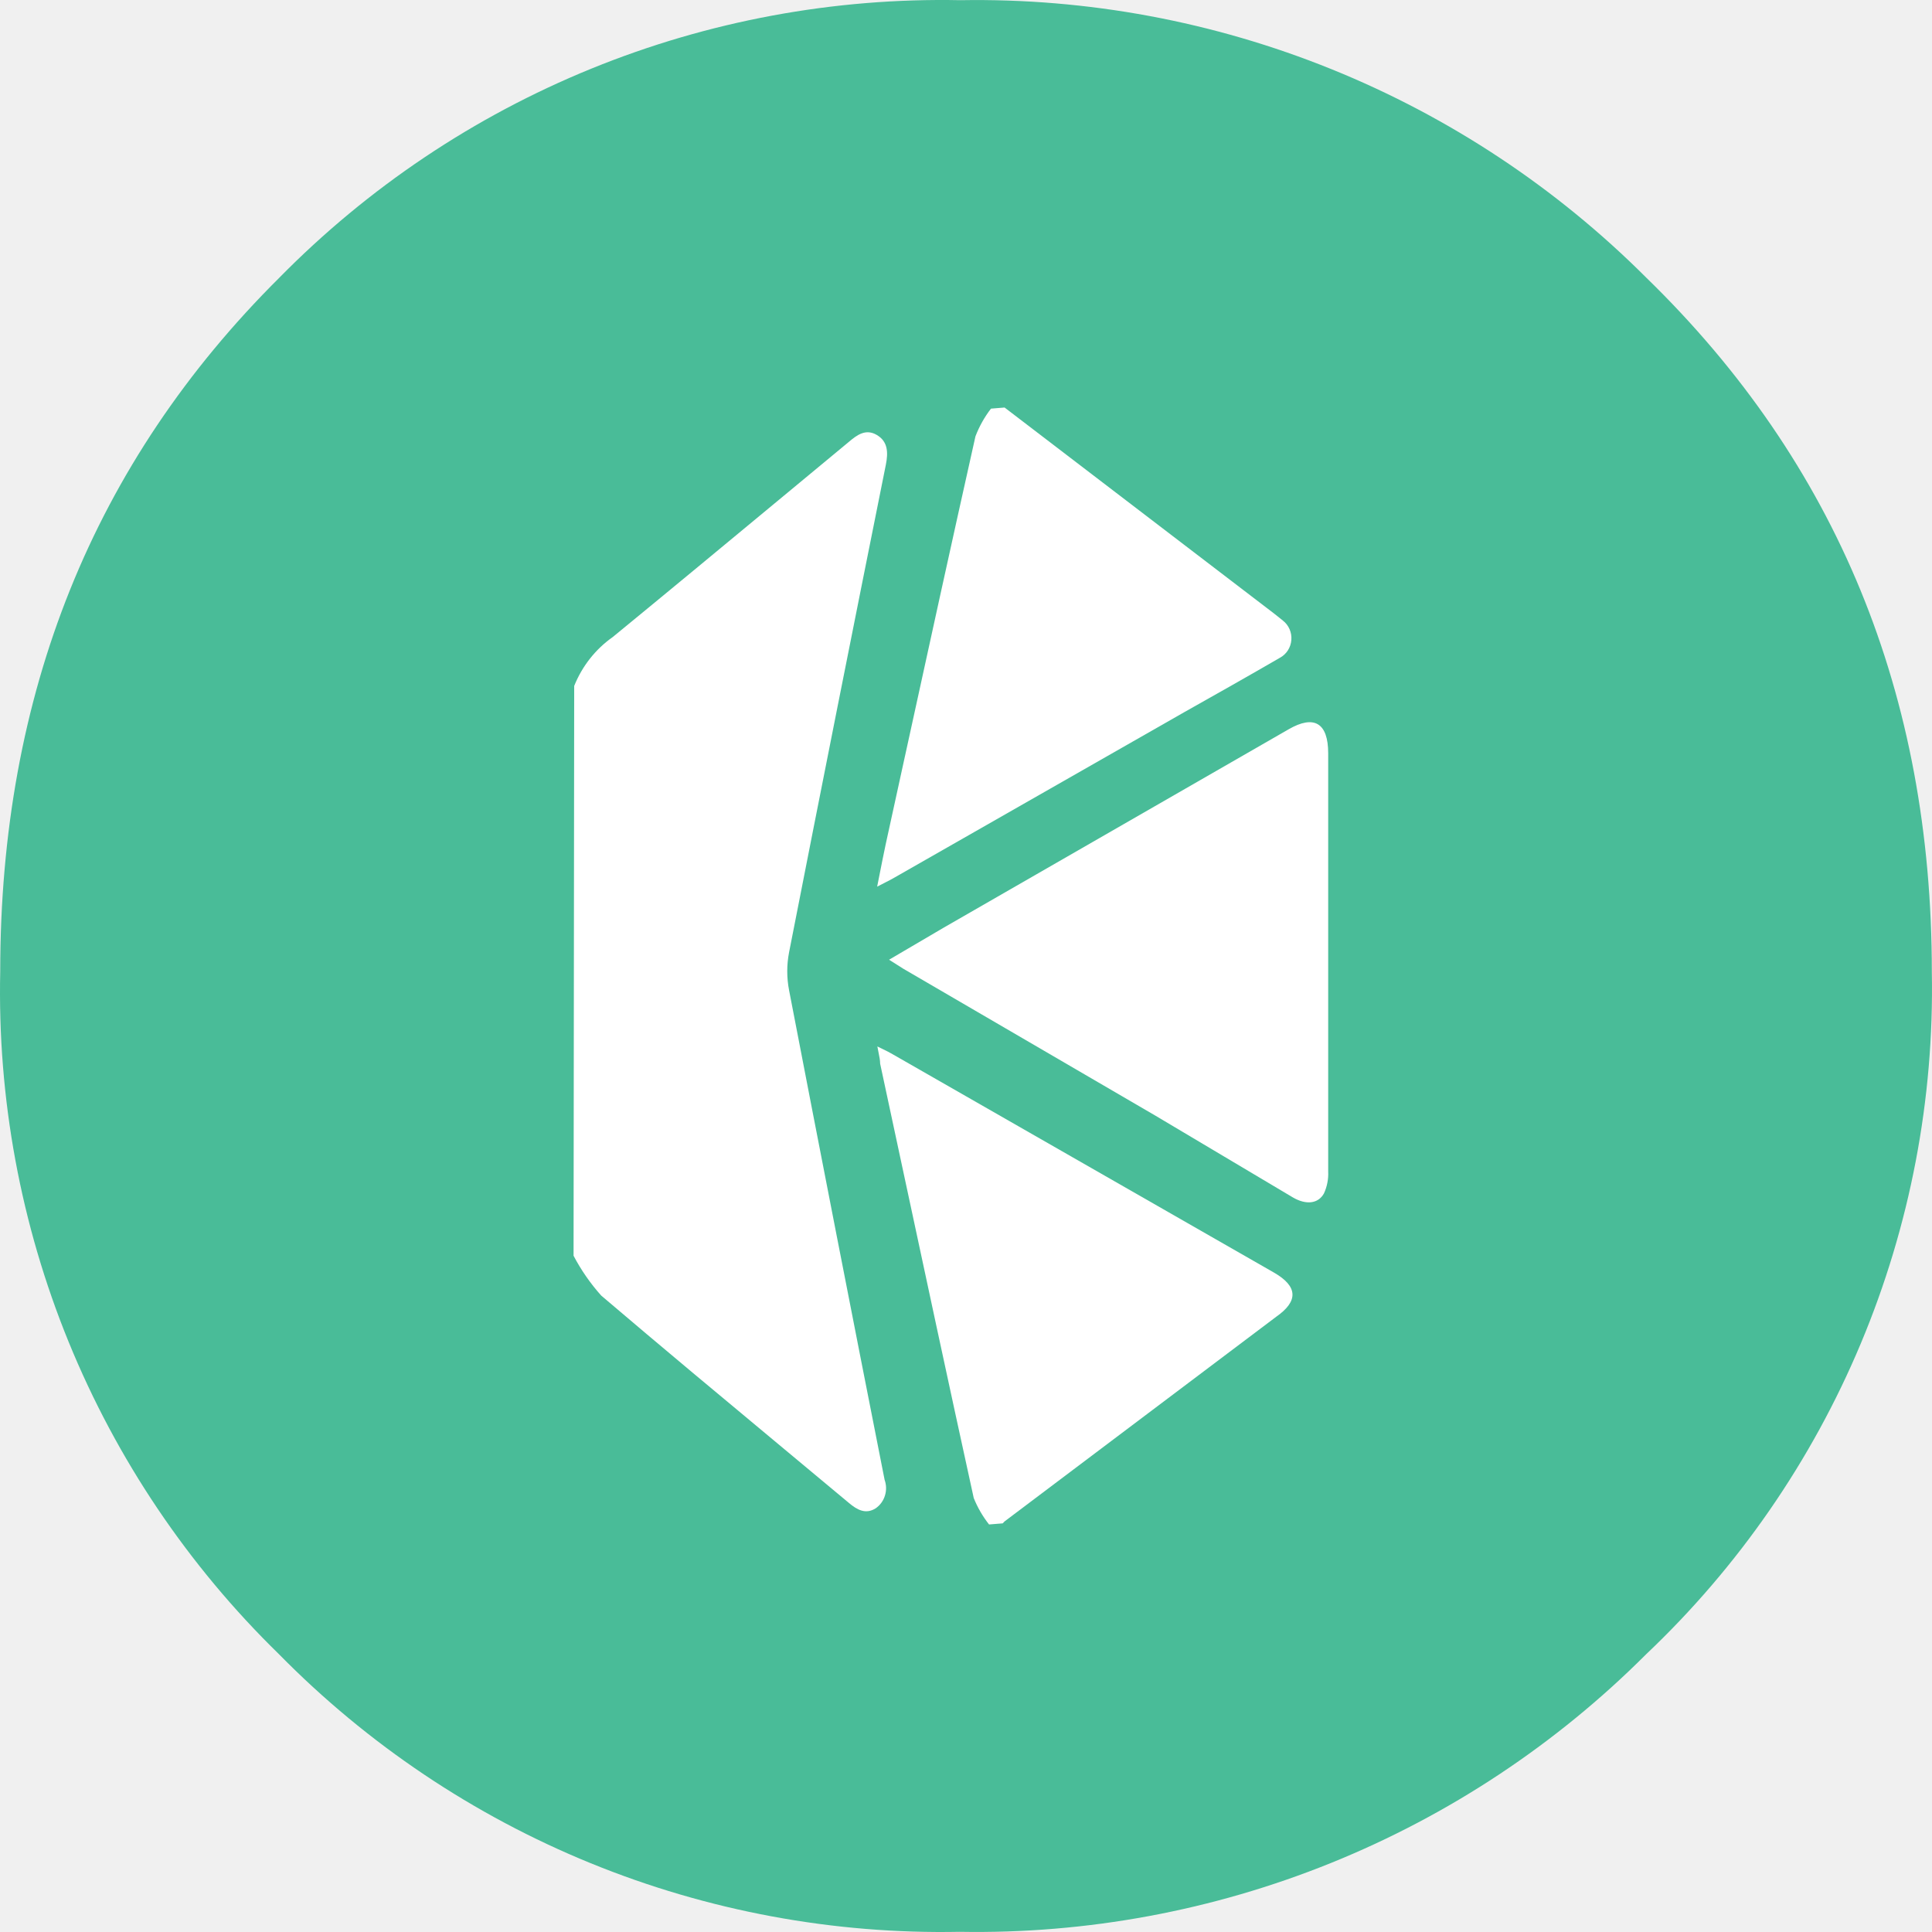
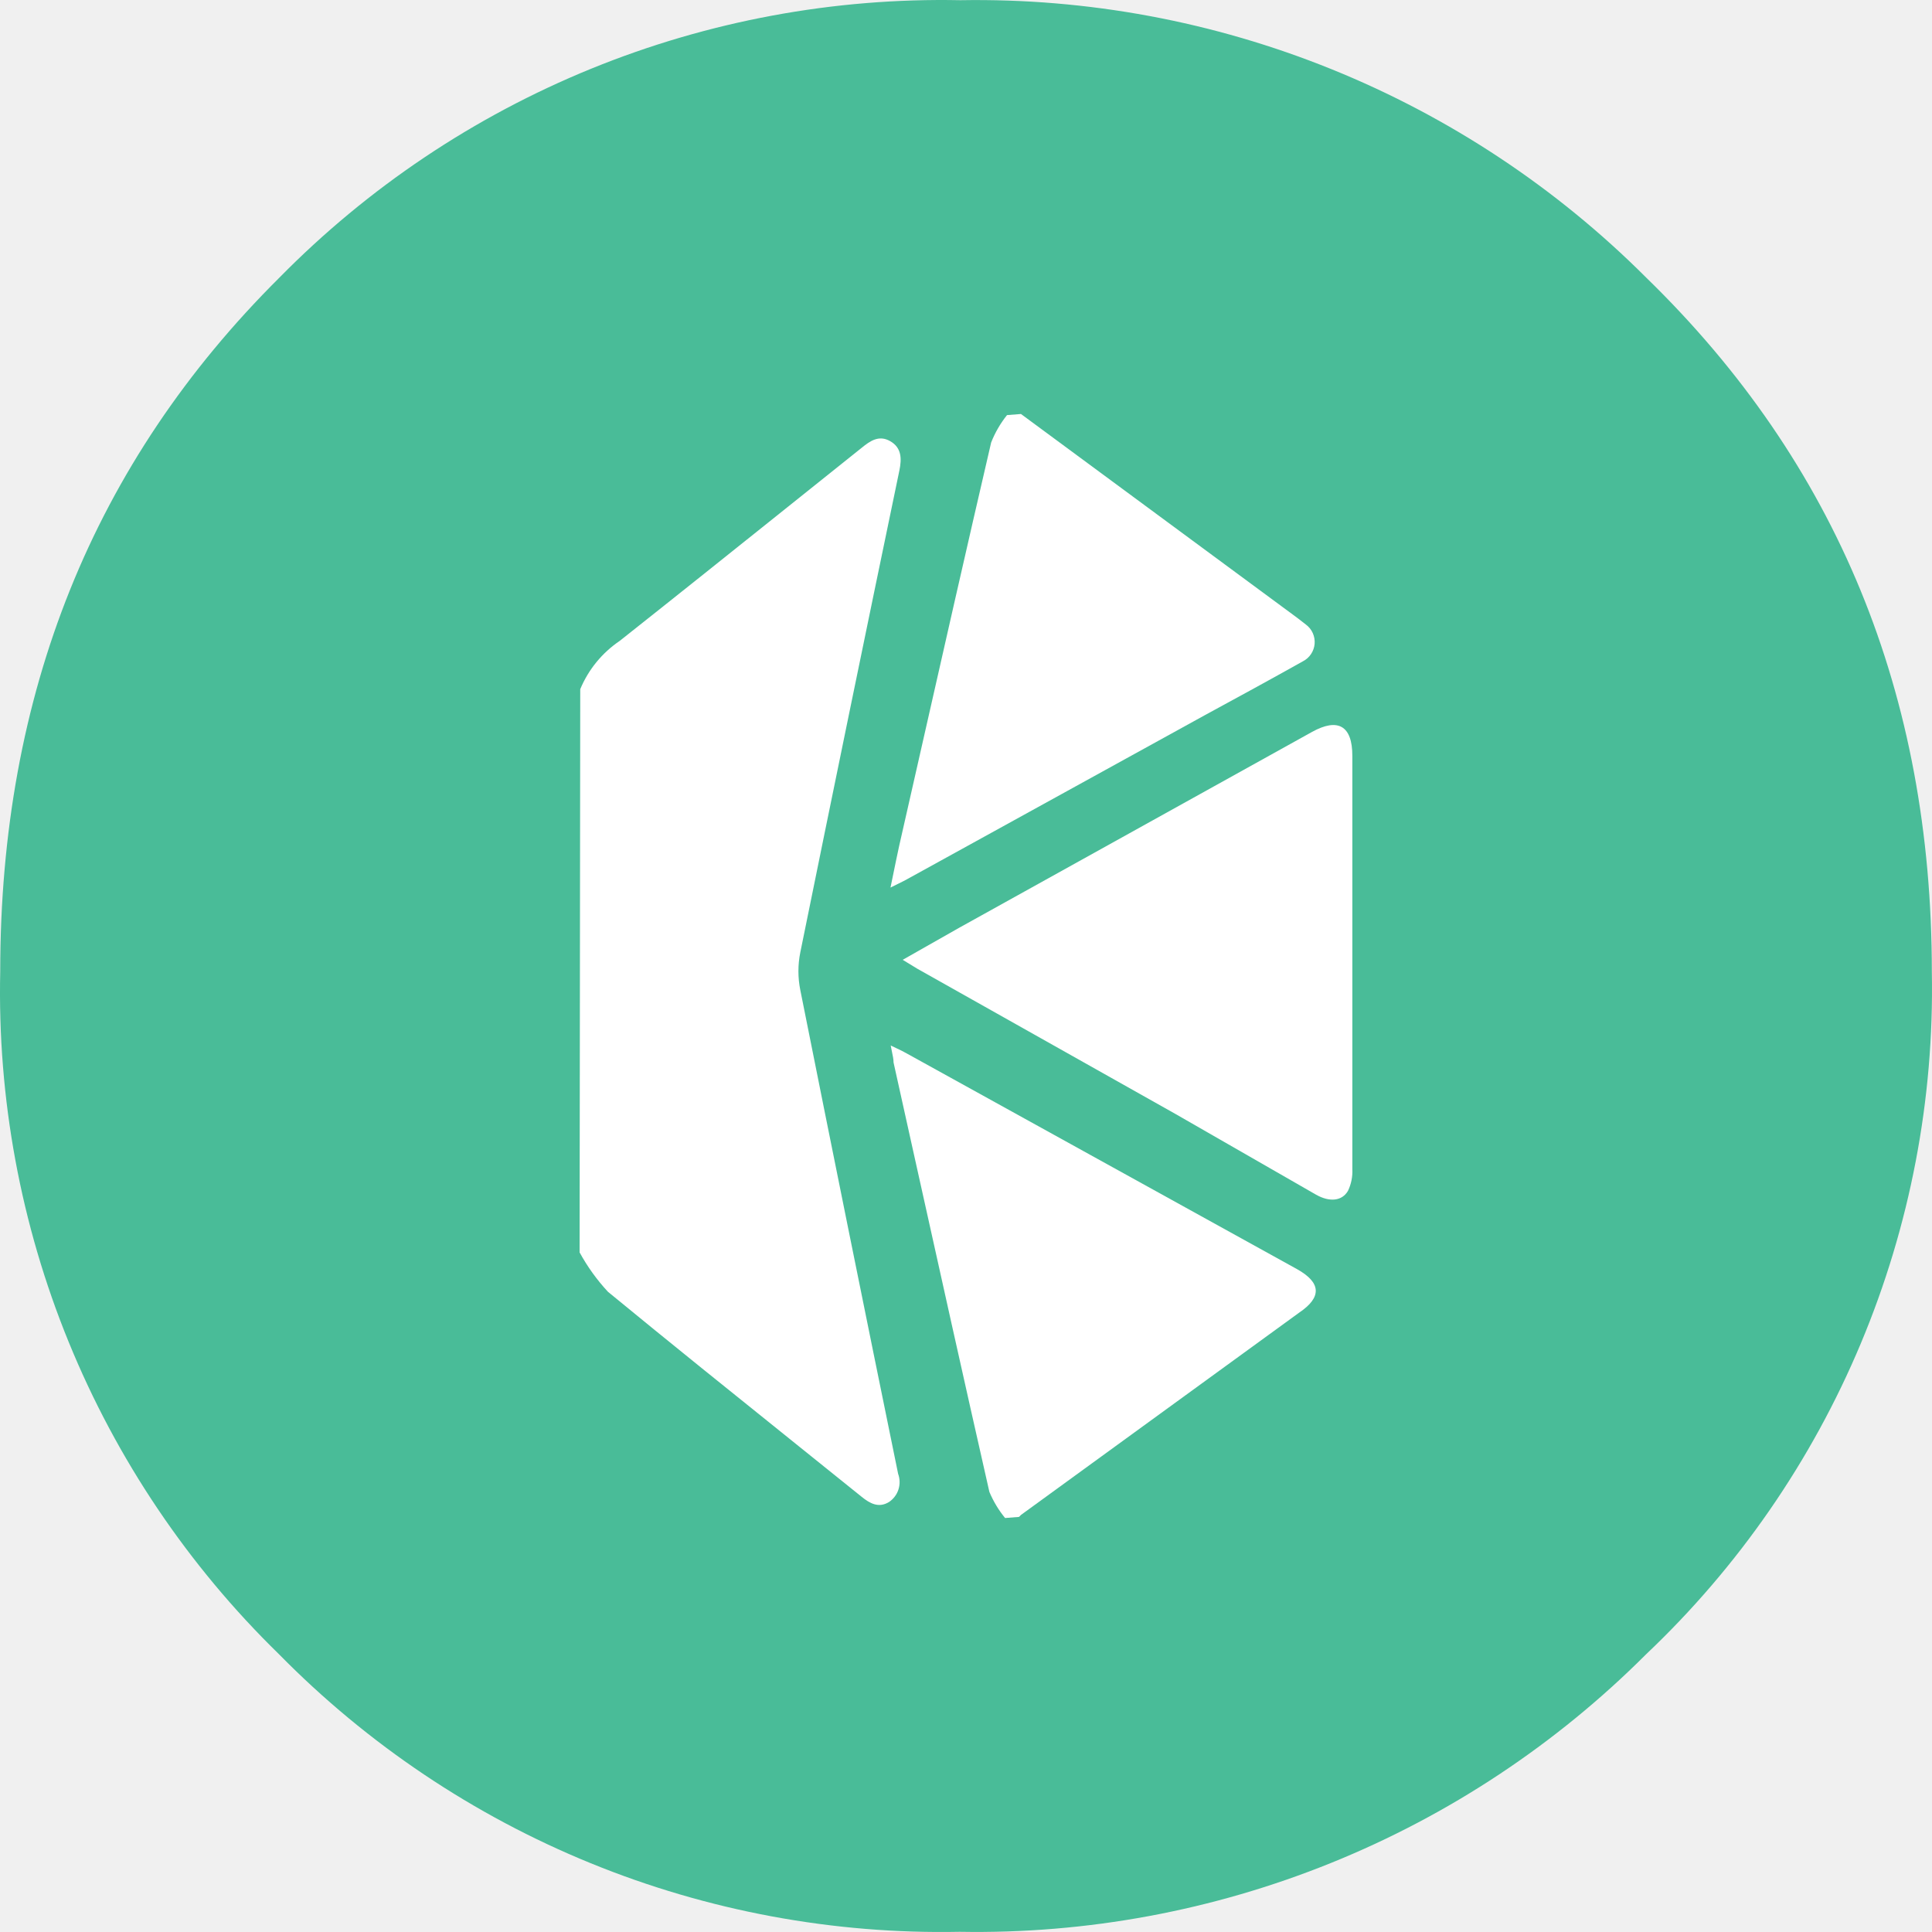
- <svg xmlns="http://www.w3.org/2000/svg" width="128" height="128" viewBox="0 0 128 128" fill="none">
-   <path d="M109.055 109.604C103.093 115.568 95.994 120.268 88.181 123.427C80.368 126.585 72.001 128.136 63.577 127.988C55.206 128.153 46.889 126.606 39.135 123.443C31.381 120.279 24.352 115.565 18.477 109.589C12.465 103.724 7.723 96.682 4.546 88.901C1.37 81.12 -0.172 72.767 0.015 64.363C0.015 45.974 6.18 30.652 18.509 18.396C24.387 12.421 31.419 7.709 39.176 4.549C46.933 1.388 55.252 -0.156 63.624 0.012C72.046 -0.131 80.411 1.425 88.221 4.586C96.031 7.746 103.127 12.448 109.086 18.412C121.688 30.678 127.989 46.006 127.989 64.395C128.148 72.836 126.547 81.217 123.286 89.002C120.026 96.787 115.178 103.804 109.055 109.604Z" fill="#49BC98" />
-   <path d="M84.43 40.663L66.557 27L65.655 27.073C65.226 27.629 64.879 28.248 64.626 28.91C63.046 35.963 61.501 43.033 59.956 50.101L59.955 50.105L59.951 50.121C59.527 52.062 59.103 54.003 58.678 55.944C58.535 56.614 58.401 57.292 58.249 58.062L58.114 58.743C58.32 58.634 58.496 58.545 58.654 58.465C58.873 58.354 59.055 58.262 59.228 58.16L78.44 47.195C80.568 45.999 82.682 44.804 84.797 43.579C85.009 43.465 85.19 43.298 85.323 43.093C85.456 42.887 85.536 42.65 85.555 42.403C85.575 42.157 85.534 41.909 85.436 41.684C85.338 41.459 85.186 41.263 84.994 41.115L84.43 40.663Z" fill="white" />
-   <path d="M40.593 42.208C39.456 43.007 38.569 44.132 38.042 45.445L38 83.196C38.503 84.151 39.118 85.037 39.832 85.835C43.86 89.266 47.935 92.657 52.004 96.043L52.007 96.045C53.419 97.221 54.831 98.395 56.239 99.571C56.775 100.023 57.353 100.358 58.029 99.921C58.315 99.719 58.527 99.424 58.631 99.083C58.736 98.742 58.728 98.375 58.607 98.04C56.474 87.24 54.365 76.43 52.279 65.611C52.117 64.779 52.117 63.921 52.279 63.089C54.393 52.308 56.531 41.538 58.692 30.777C58.847 29.989 58.833 29.26 58.1 28.823C57.367 28.385 56.789 28.808 56.239 29.275C54.772 30.489 53.306 31.704 51.84 32.92C48.095 36.024 44.352 39.127 40.593 42.208Z" fill="white" />
-   <path d="M65.528 101C65.11 100.471 64.768 99.881 64.513 99.25C62.866 91.737 61.254 84.205 59.642 76.677C59.199 74.606 58.755 72.536 58.311 70.467C58.311 70.254 58.268 70.041 58.214 69.776C58.187 69.643 58.157 69.496 58.128 69.33C58.261 69.396 58.381 69.454 58.491 69.508C58.742 69.631 58.943 69.728 59.129 69.84L84.416 84.319C85.981 85.223 86.037 86.2 84.557 87.235L66.557 100.796L66.43 100.927L65.528 101Z" fill="white" />
-   <path d="M62.554 61.441L58.903 63.584L59.848 64.182L76.537 73.908L85.656 79.332C86.53 79.843 87.334 79.755 87.714 79.07C87.924 78.615 88.021 78.114 87.996 77.612V49.907C87.996 47.895 87.066 47.341 85.374 48.318L62.554 61.441Z" fill="white" />
+ <svg xmlns="http://www.w3.org/2000/svg" width="60" height="60" viewBox="0 0 60 60" fill="none">
+   <path d="M51.119 51.377C48.325 54.172 44.997 56.376 41.335 57.856C37.672 59.337 33.75 60.064 29.802 59.994C25.878 60.072 21.979 59.347 18.345 57.864C14.71 56.381 11.415 54.171 8.661 51.37C5.843 48.621 3.62 45.32 2.131 41.672C0.642 38.025 -0.081 34.11 0.007 30.17C0.007 21.55 2.897 14.368 8.676 8.623C11.431 5.822 14.728 3.614 18.364 2.132C22 0.651 25.899 -0.073 29.824 0.006C33.772 -0.061 37.693 0.668 41.354 2.15C45.015 3.631 48.341 5.835 51.134 8.631C57.041 14.38 59.995 21.565 59.995 30.185C60.07 34.142 59.319 38.07 57.79 41.72C56.262 45.369 53.99 48.658 51.119 51.377Z" fill="#49BC98" />
+   <path d="M40.286 19.187L31.707 12.857L31.274 12.891C31.068 13.149 30.902 13.435 30.781 13.742C30.022 17.01 29.28 20.286 28.539 23.56L28.538 23.562L28.537 23.57C28.333 24.469 28.129 25.368 27.925 26.267C27.857 26.578 27.793 26.892 27.72 27.249L27.655 27.564C27.754 27.514 27.838 27.472 27.914 27.436C28.019 27.384 28.107 27.341 28.189 27.294L37.411 22.214C38.433 21.66 39.447 21.106 40.462 20.538C40.564 20.486 40.651 20.409 40.715 20.313C40.779 20.218 40.817 20.108 40.827 19.994C40.836 19.88 40.816 19.765 40.769 19.66C40.722 19.556 40.649 19.465 40.557 19.397L40.286 19.187Z" fill="white" />
+   <path d="M19.245 19.904C18.699 20.273 18.273 20.795 18.02 21.403L18 38.894C18.241 39.336 18.537 39.747 18.88 40.117C20.813 41.706 22.769 43.277 24.722 44.846L24.723 44.847C25.401 45.392 26.079 45.936 26.755 46.481C27.012 46.69 27.289 46.846 27.614 46.643C27.751 46.549 27.853 46.413 27.903 46.255C27.953 46.097 27.949 45.927 27.892 45.771C26.868 40.768 25.855 35.759 24.854 30.747C24.776 30.361 24.776 29.963 24.854 29.578C25.869 24.583 26.895 19.593 27.932 14.607C28.007 14.242 28 13.904 27.648 13.702C27.296 13.499 27.019 13.695 26.755 13.911C26.051 14.474 25.347 15.037 24.643 15.6C22.846 17.038 21.049 18.476 19.245 19.904Z" fill="white" />
+   <path d="M31.214 47.143C31.013 46.898 30.849 46.625 30.726 46.332C29.936 42.851 29.162 39.361 28.388 35.873C28.175 34.914 27.962 33.955 27.75 32.996C27.75 32.898 27.729 32.799 27.703 32.676C27.689 32.614 27.675 32.546 27.662 32.469C27.725 32.5 27.783 32.527 27.836 32.552C27.956 32.609 28.052 32.654 28.142 32.706L40.28 39.414C41.031 39.833 41.058 40.286 40.347 40.765L31.707 47.048L31.647 47.109L31.214 47.143Z" fill="white" />
+   <path d="M29.786 28.814L28.034 29.808L28.487 30.084L36.498 34.591L40.875 37.104C41.295 37.34 41.68 37.3 41.863 36.982C41.964 36.772 42.01 36.539 41.998 36.307V23.471C41.998 22.538 41.552 22.282 40.74 22.734L29.786 28.814Z" fill="white" />
</svg>
